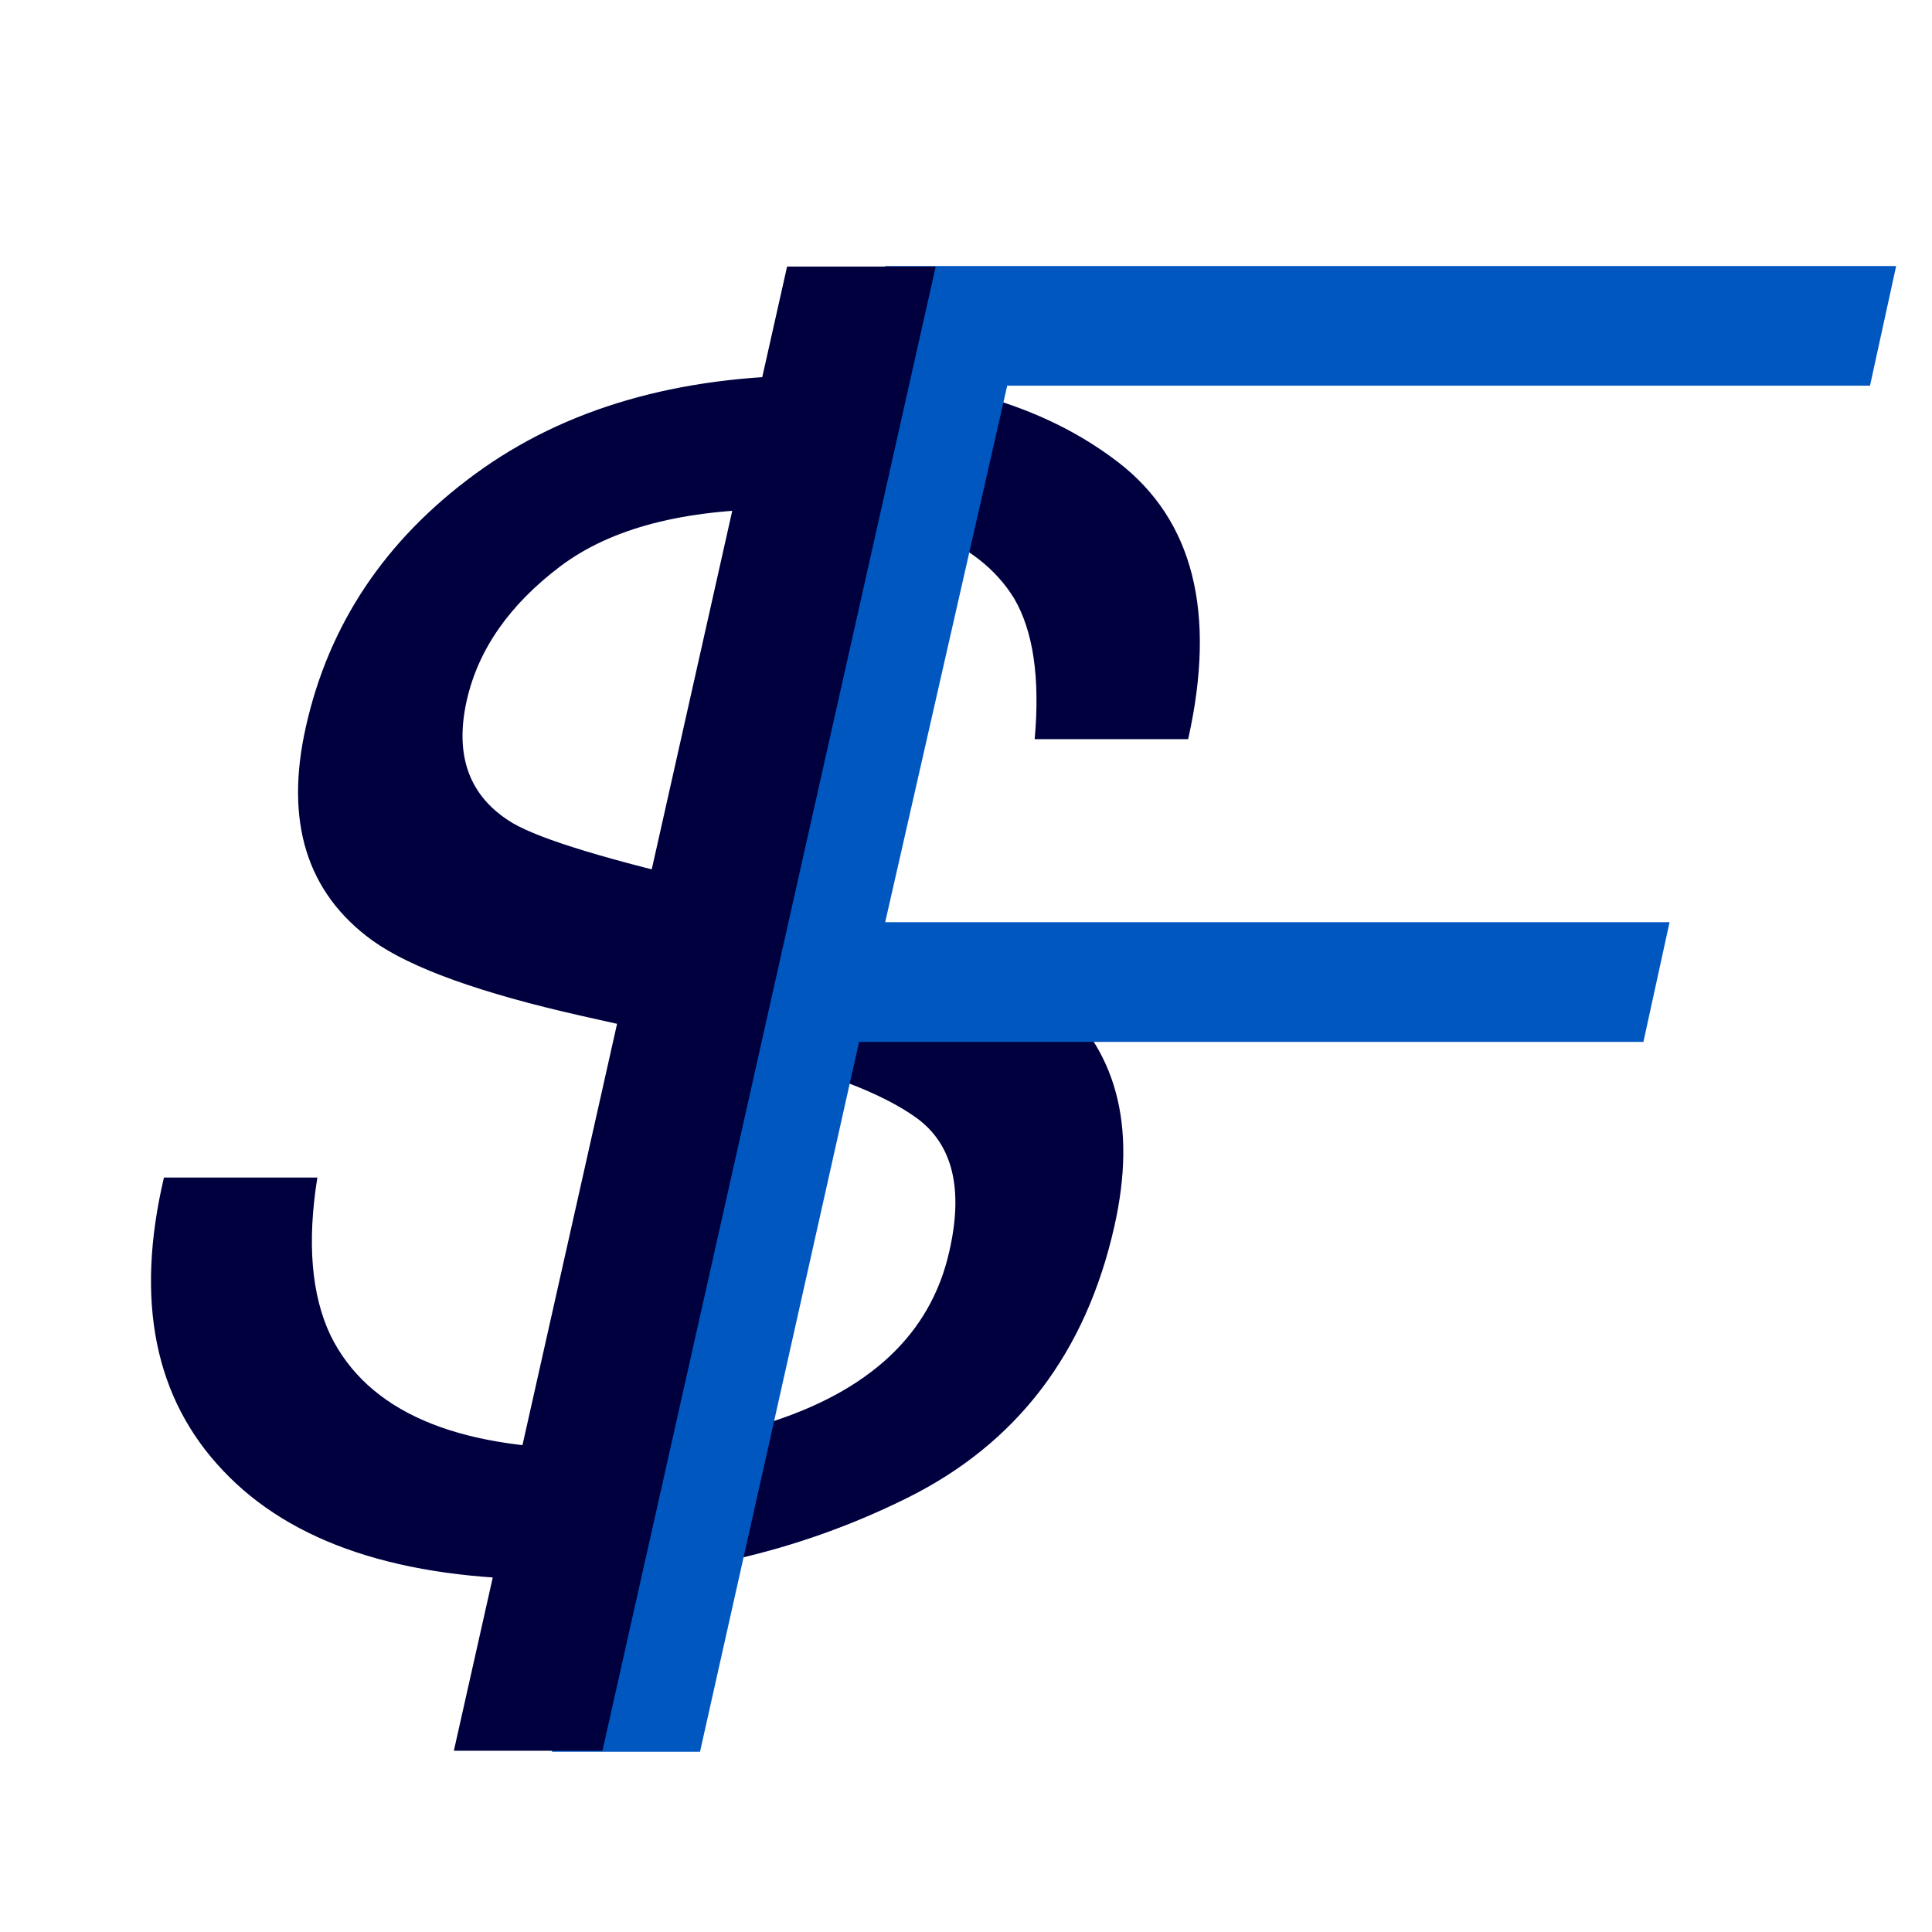
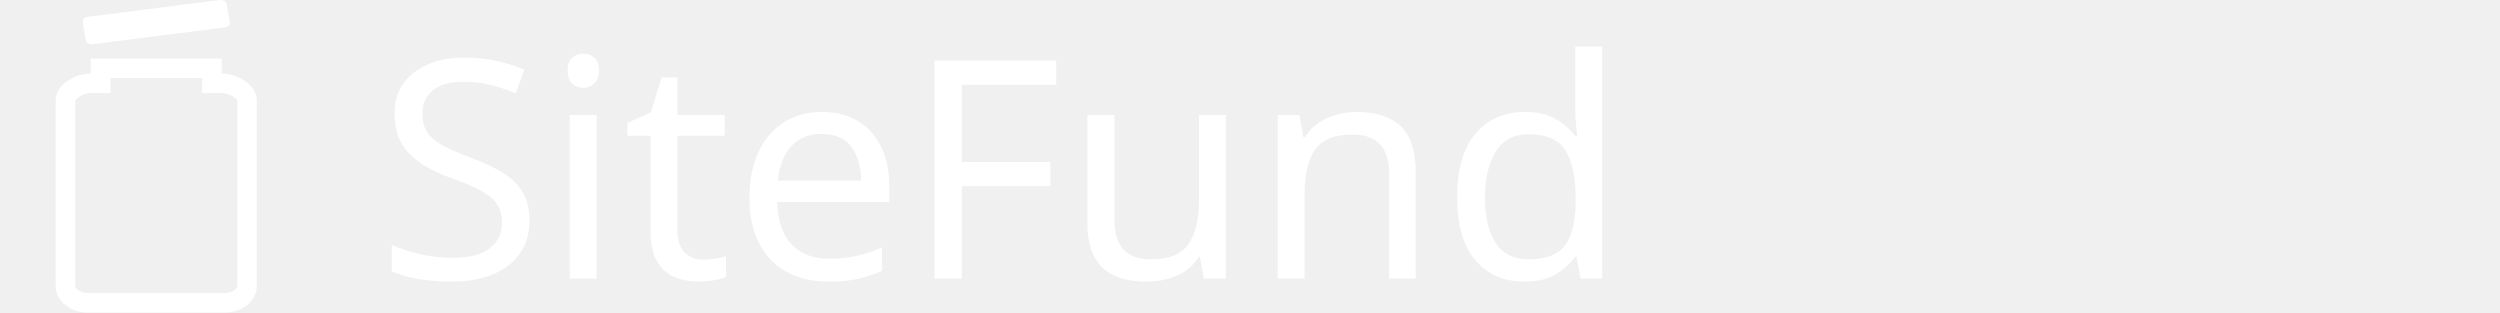
- <svg xmlns="http://www.w3.org/2000/svg" version="1.1" x="0px" y="0px" viewBox="0 0 1024 1024" style="enable-background:new 0 0 1024 1024;" xml:space="preserve">
+ <svg xmlns="http://www.w3.org/2000/svg" version="1.1" id="Layer_2" x="0px" y="0px" viewBox="0 0 8192 1024" style="enable-background:new 0 0 8192 1024;" xml:space="preserve">
  <style type="text/css">
	.st0{fill:#FFFFFF;}
- 	.st1{fill:#00003F;}
- 	.st2{fill:#0057C0;}
+ 	.st1{font-family:'Helvetica-Light';}
+ 	.st2{font-size:1000px;}
</style>
-   <g id="Layer_2">
-     <rect class="st0" width="1024" height="1024" />
+   <g>
+     <path class="st0" d="M662.4,255.7l-0.2,49.4h64.3c11.4,0,24.7,3.9,35.8,10.4c10.1,6,14.3,11.8,15.4,13.8V937   c0,5.4-5.3,10.5-7.6,12.4c-8,6.7-19.8,10.6-32.2,10.6H286.3c-12.4,0-24.2-3.9-32.2-10.6c-2.3-1.9-7.6-7-7.6-12.4V329.3   c1-2,5.3-7.8,15.4-13.8c11-6.5,24.4-10.4,35.8-10.4h64.3l-0.2-49.4H662.4 M726.7,191.7H297.3l0.2,49.4c-54.2,0-115.1,39.1-115.1,87   V937c0,47.8,46.7,87,103.8,87h451.5c57.1,0,103.8-39.1,103.8-87V328.1c0-47.8-60.9-87-115.1-87L726.7,191.7L726.7,191.7z" />
  </g>
-   <g id="Layer_1">
-     <g>
-       <path class="st1" d="M168.21,624.13c-5.51,34.33-3.19,62.21,6.96,83.63c19.72,40.1,65.83,60.15,138.33,60.15    c32.47,0,63.07-4.39,91.78-13.18c55.39-17.03,88.01-47.51,97.87-91.46c7.54-32.96,1.88-56.44-16.96-70.45    c-18.85-13.73-50.61-25.68-95.26-35.84l-82.65-18.54c-53.65-12.08-90.63-25.4-110.92-39.96c-34.8-25.26-46.54-63.03-35.23-113.29    c12.18-54.38,42.04-99.01,89.61-133.89c47.56-34.88,107.73-52.32,180.52-52.32c66.99,0,120.42,15.31,160.29,45.93    c39.87,30.63,52.27,79.58,37.19,146.87h-81.34c2.9-32.4-0.73-57.26-10.87-74.57c-19.43-31.58-60.76-47.38-123.97-47.38    c-51.04,0-89.97,10.16-116.79,30.49c-26.83,20.33-43.28,43.95-49.37,70.86c-6.67,29.66,1.45,51.36,24.36,65.09    c15.08,8.79,51.33,19.77,108.75,32.96l85.26,19.36c41.17,9.34,71.62,22.11,91.35,38.31c34.51,28.29,45.67,69.35,33.49,123.18    c-15.08,67.02-51.62,114.94-109.62,143.78c-58,28.84-121.08,43.26-189.22,43.26c-79.46,0-137.31-19.22-173.56-57.68    c-36.25-38.17-46.69-89.94-31.32-155.31H168.21z" />
-     </g>
-     <g>
-       <path class="st2" d="M292.49,928.47L469.17,141h535.83l-13.86,63.43h-457.3L469.17,488.8H884.9l-13.86,63.43H455.32l-84.3,376.23    H292.49z" />
-     </g>
-     <polygon class="st1" points="417.17,141.29 240.55,927.94 319.31,927.94 495.93,141.29  " />
-   </g>
+   <path class="st0" d="M736.6,89.9l-433.1,54.9c-10.6,1.3-20.6-4.8-22.2-13.7L271,73.7c-1.6-8.9,5.7-17.2,16.3-18.6L720.4,0.2  C731-1.2,741,5,742.6,13.9L753,71.3C754.6,80.2,747.2,88.5,736.6,89.9z" />
+   <text transform="matrix(1 0 0 1 1232.917 912.854)" class="st0 st1 st2">SiteFund</text>
</svg>
